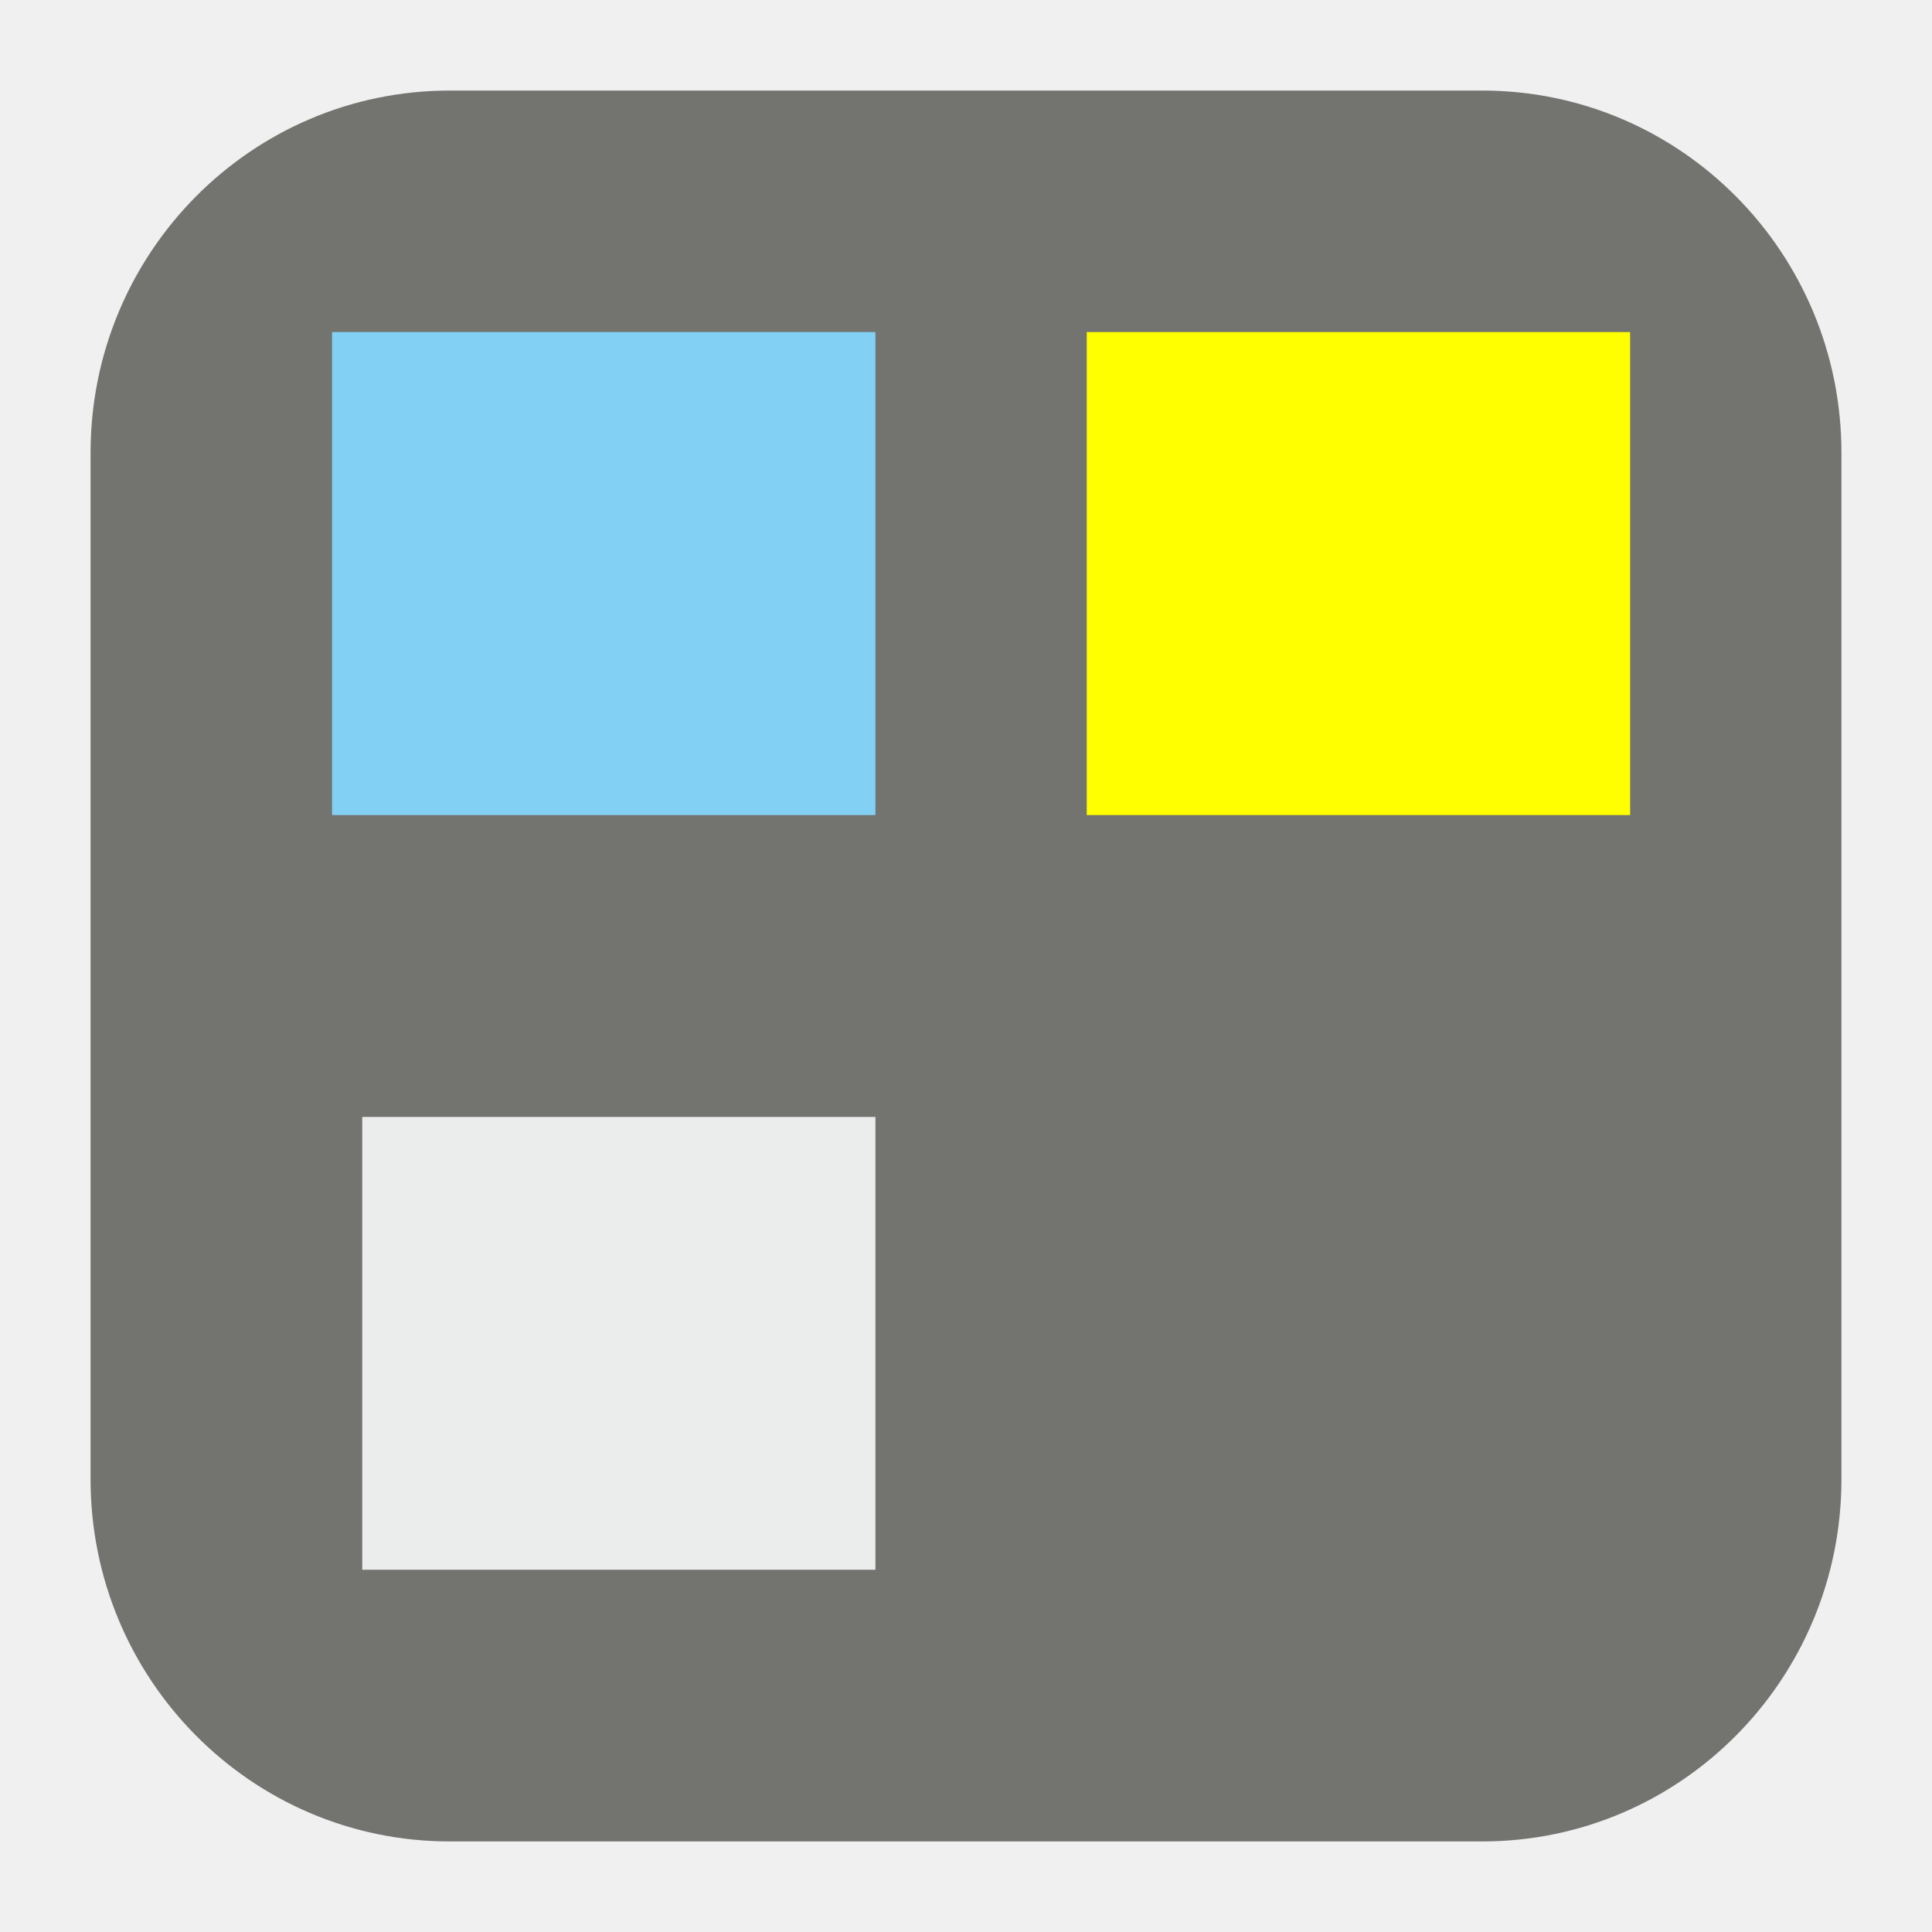
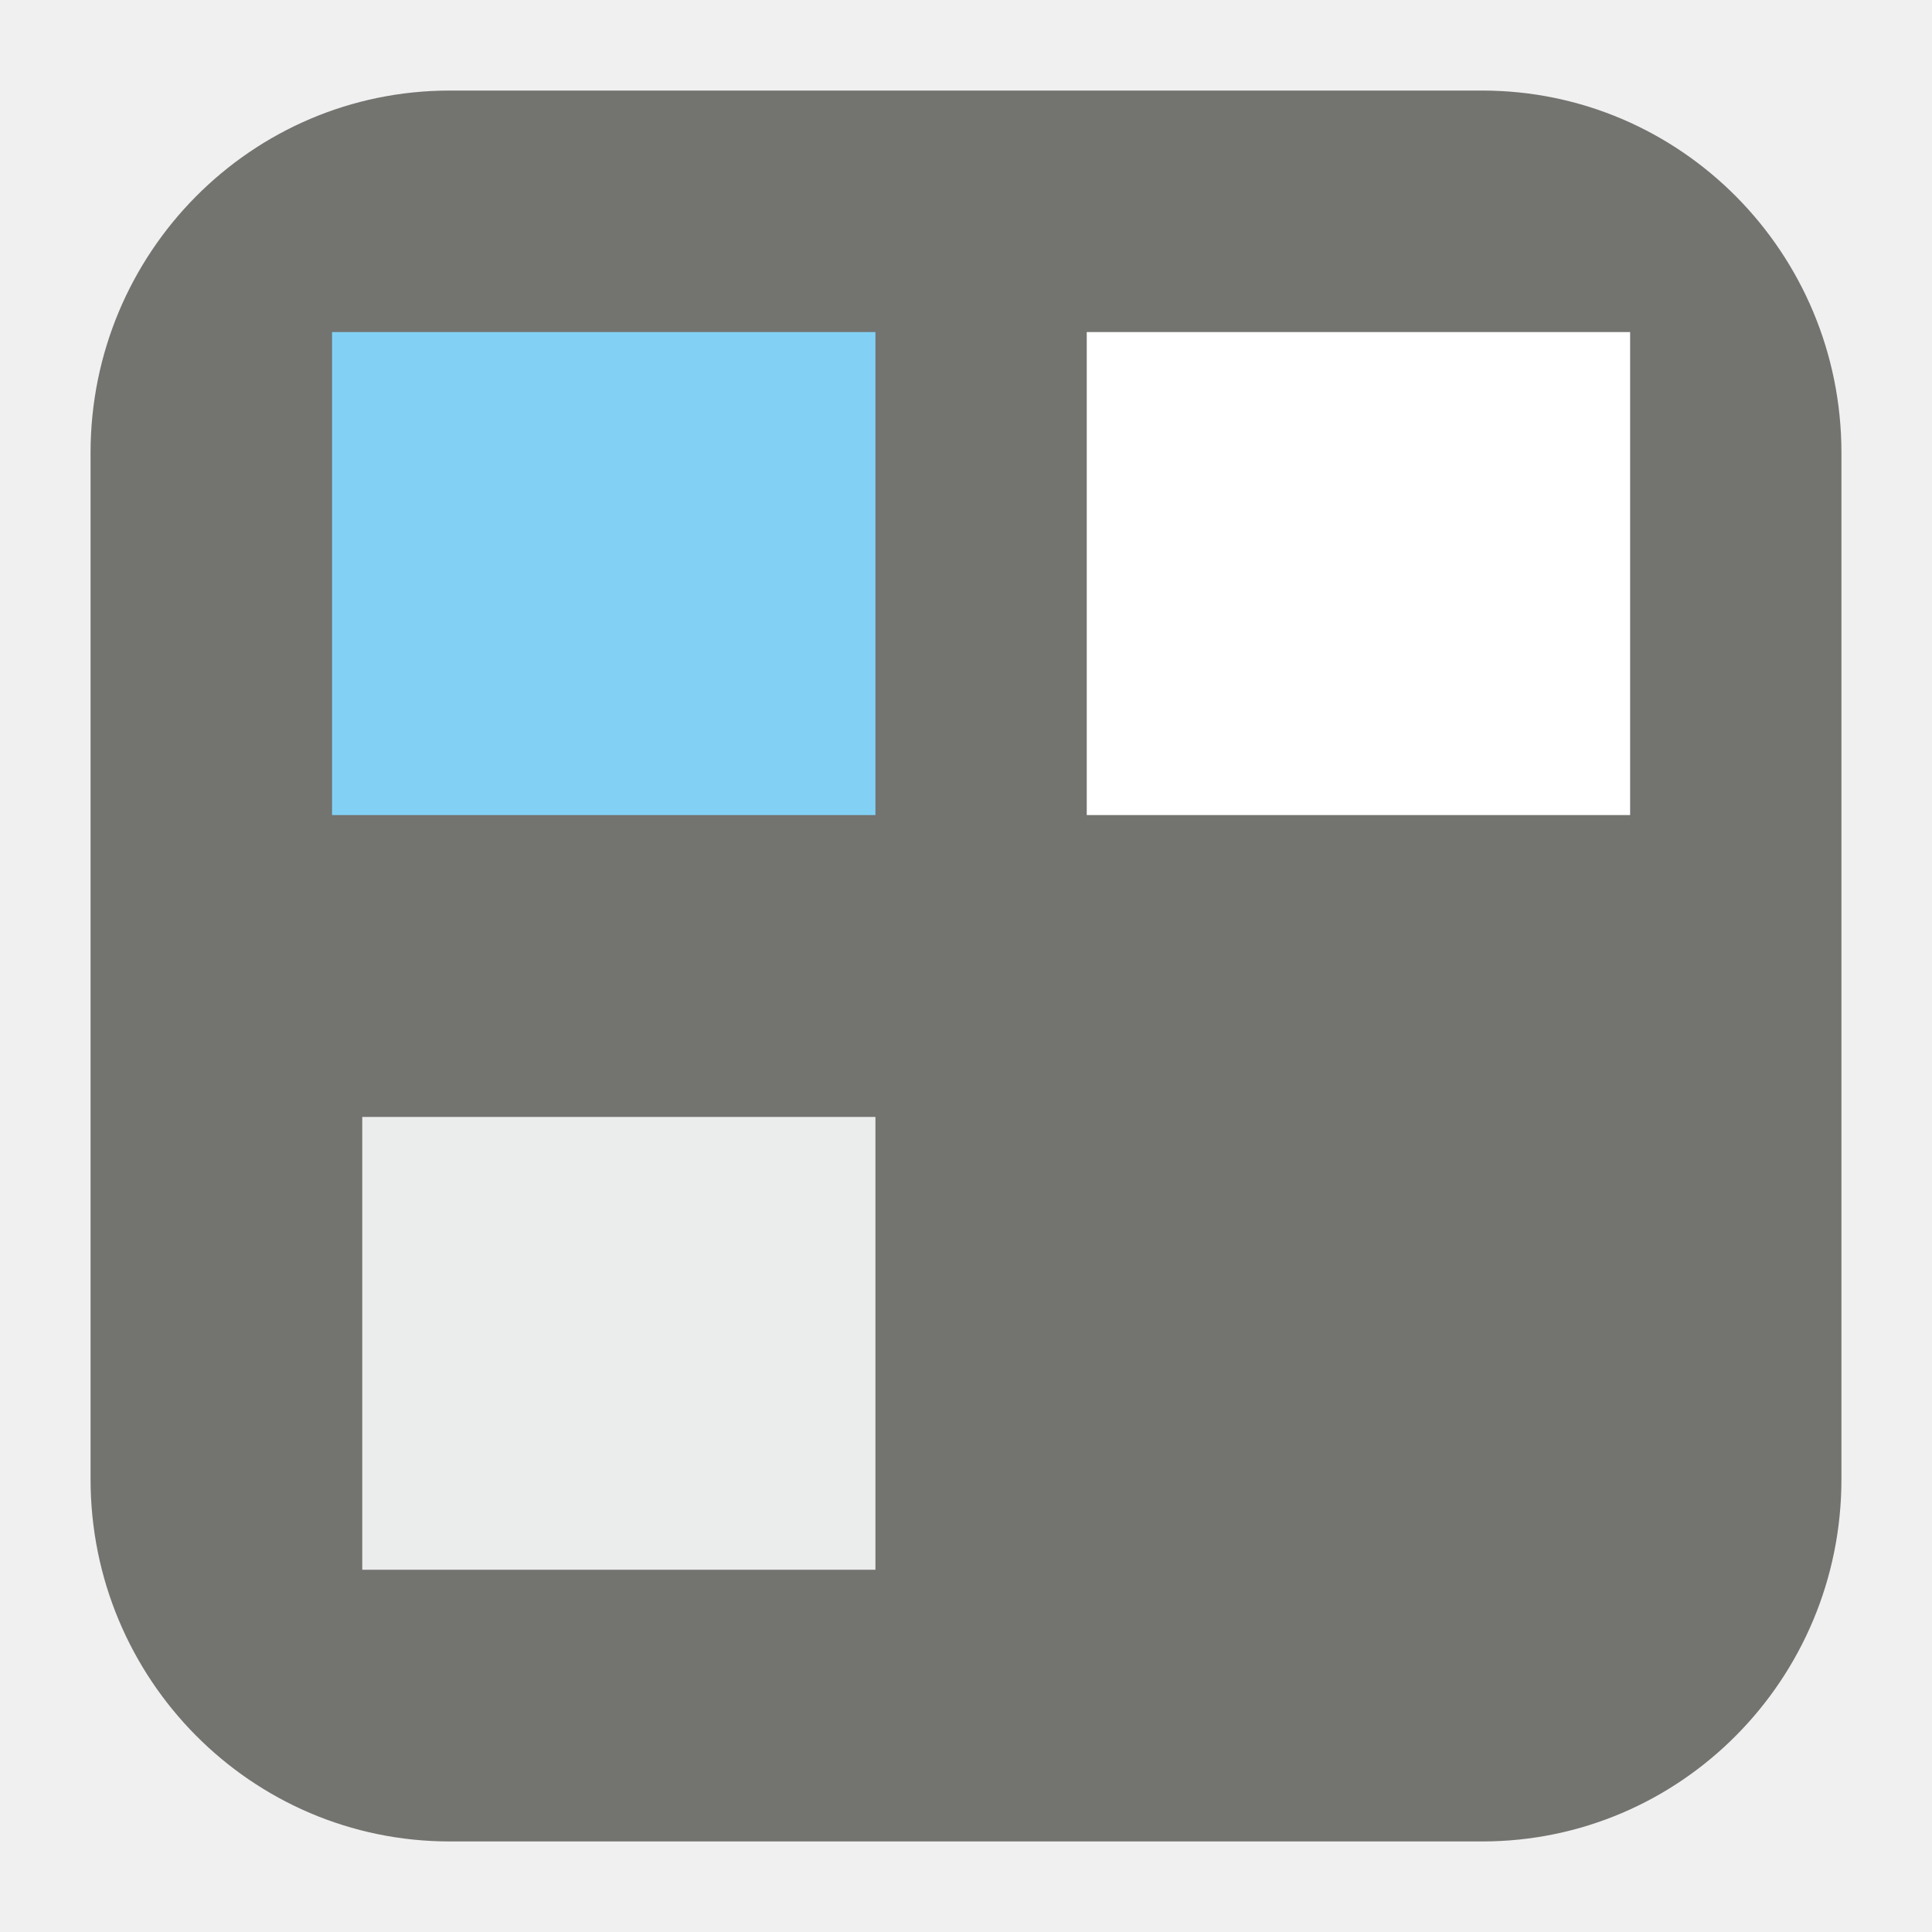
<svg xmlns="http://www.w3.org/2000/svg" version="1.1" x="0px" y="0px" width="128" height="128" viewBox="0, 0, 128, 128">
  <g id="Background">
    <rect x="0" y="0" width="128" height="128" fill="#000000" fill-opacity="0" />
  </g>
  <g id="Background">
    <path d="M29.795,6 L98.205,6 C111.347,6 122,16.745 122,30 L122,98 C122,111.255 111.347,122 98.205,122 L29.795,122 C16.652,122 6,111.255 6,98 L6,30 C6,16.745 16.652,6 29.795,6 z" fill="#737370" />
    <path d="M22,22 L58,22 L58,54 L22,54 z" fill="#82D1F5" />
-     <path d="M72,22 L108,22 L108,54 L72,54 z" fill="#FFFF00" />
+     <path d="M72,22 L108,22 L108,54 L72,54 z" fill="#FFFFFF" />
    <path d="M24,74 L58,74 L58,104 L24,104 z" fill="#EBEDED" />
  </g>
  <defs />
</svg>
